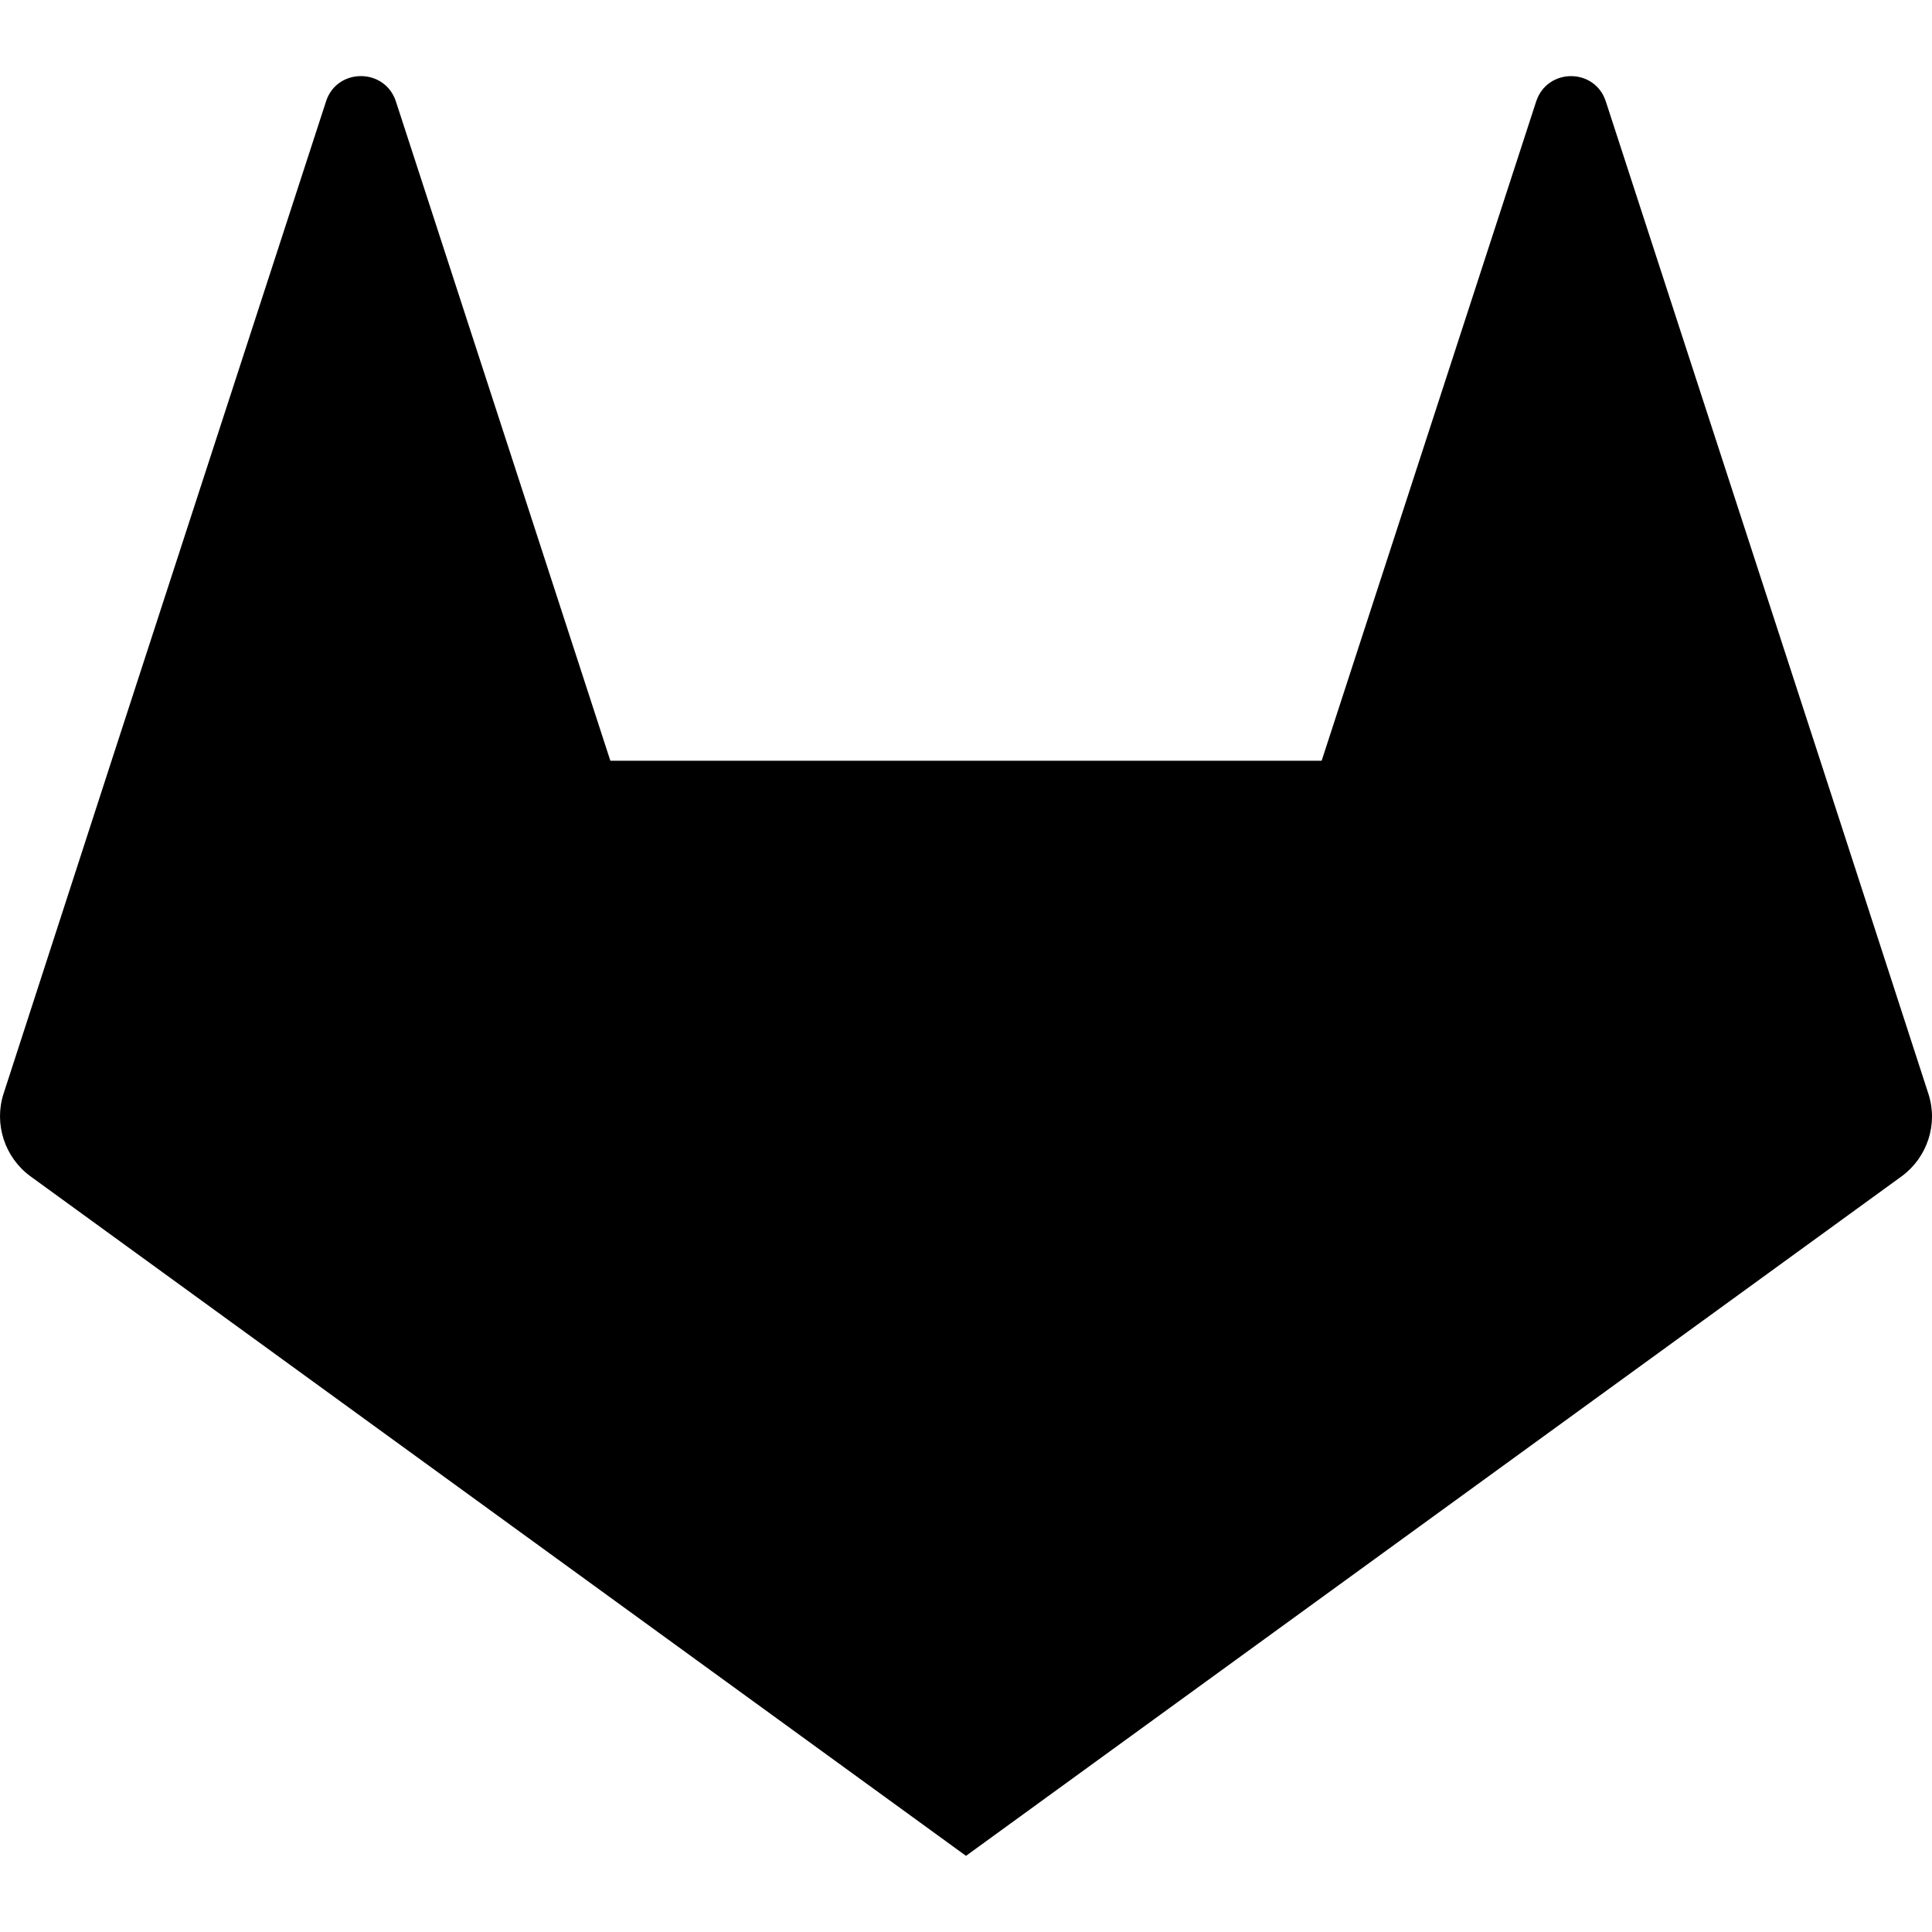
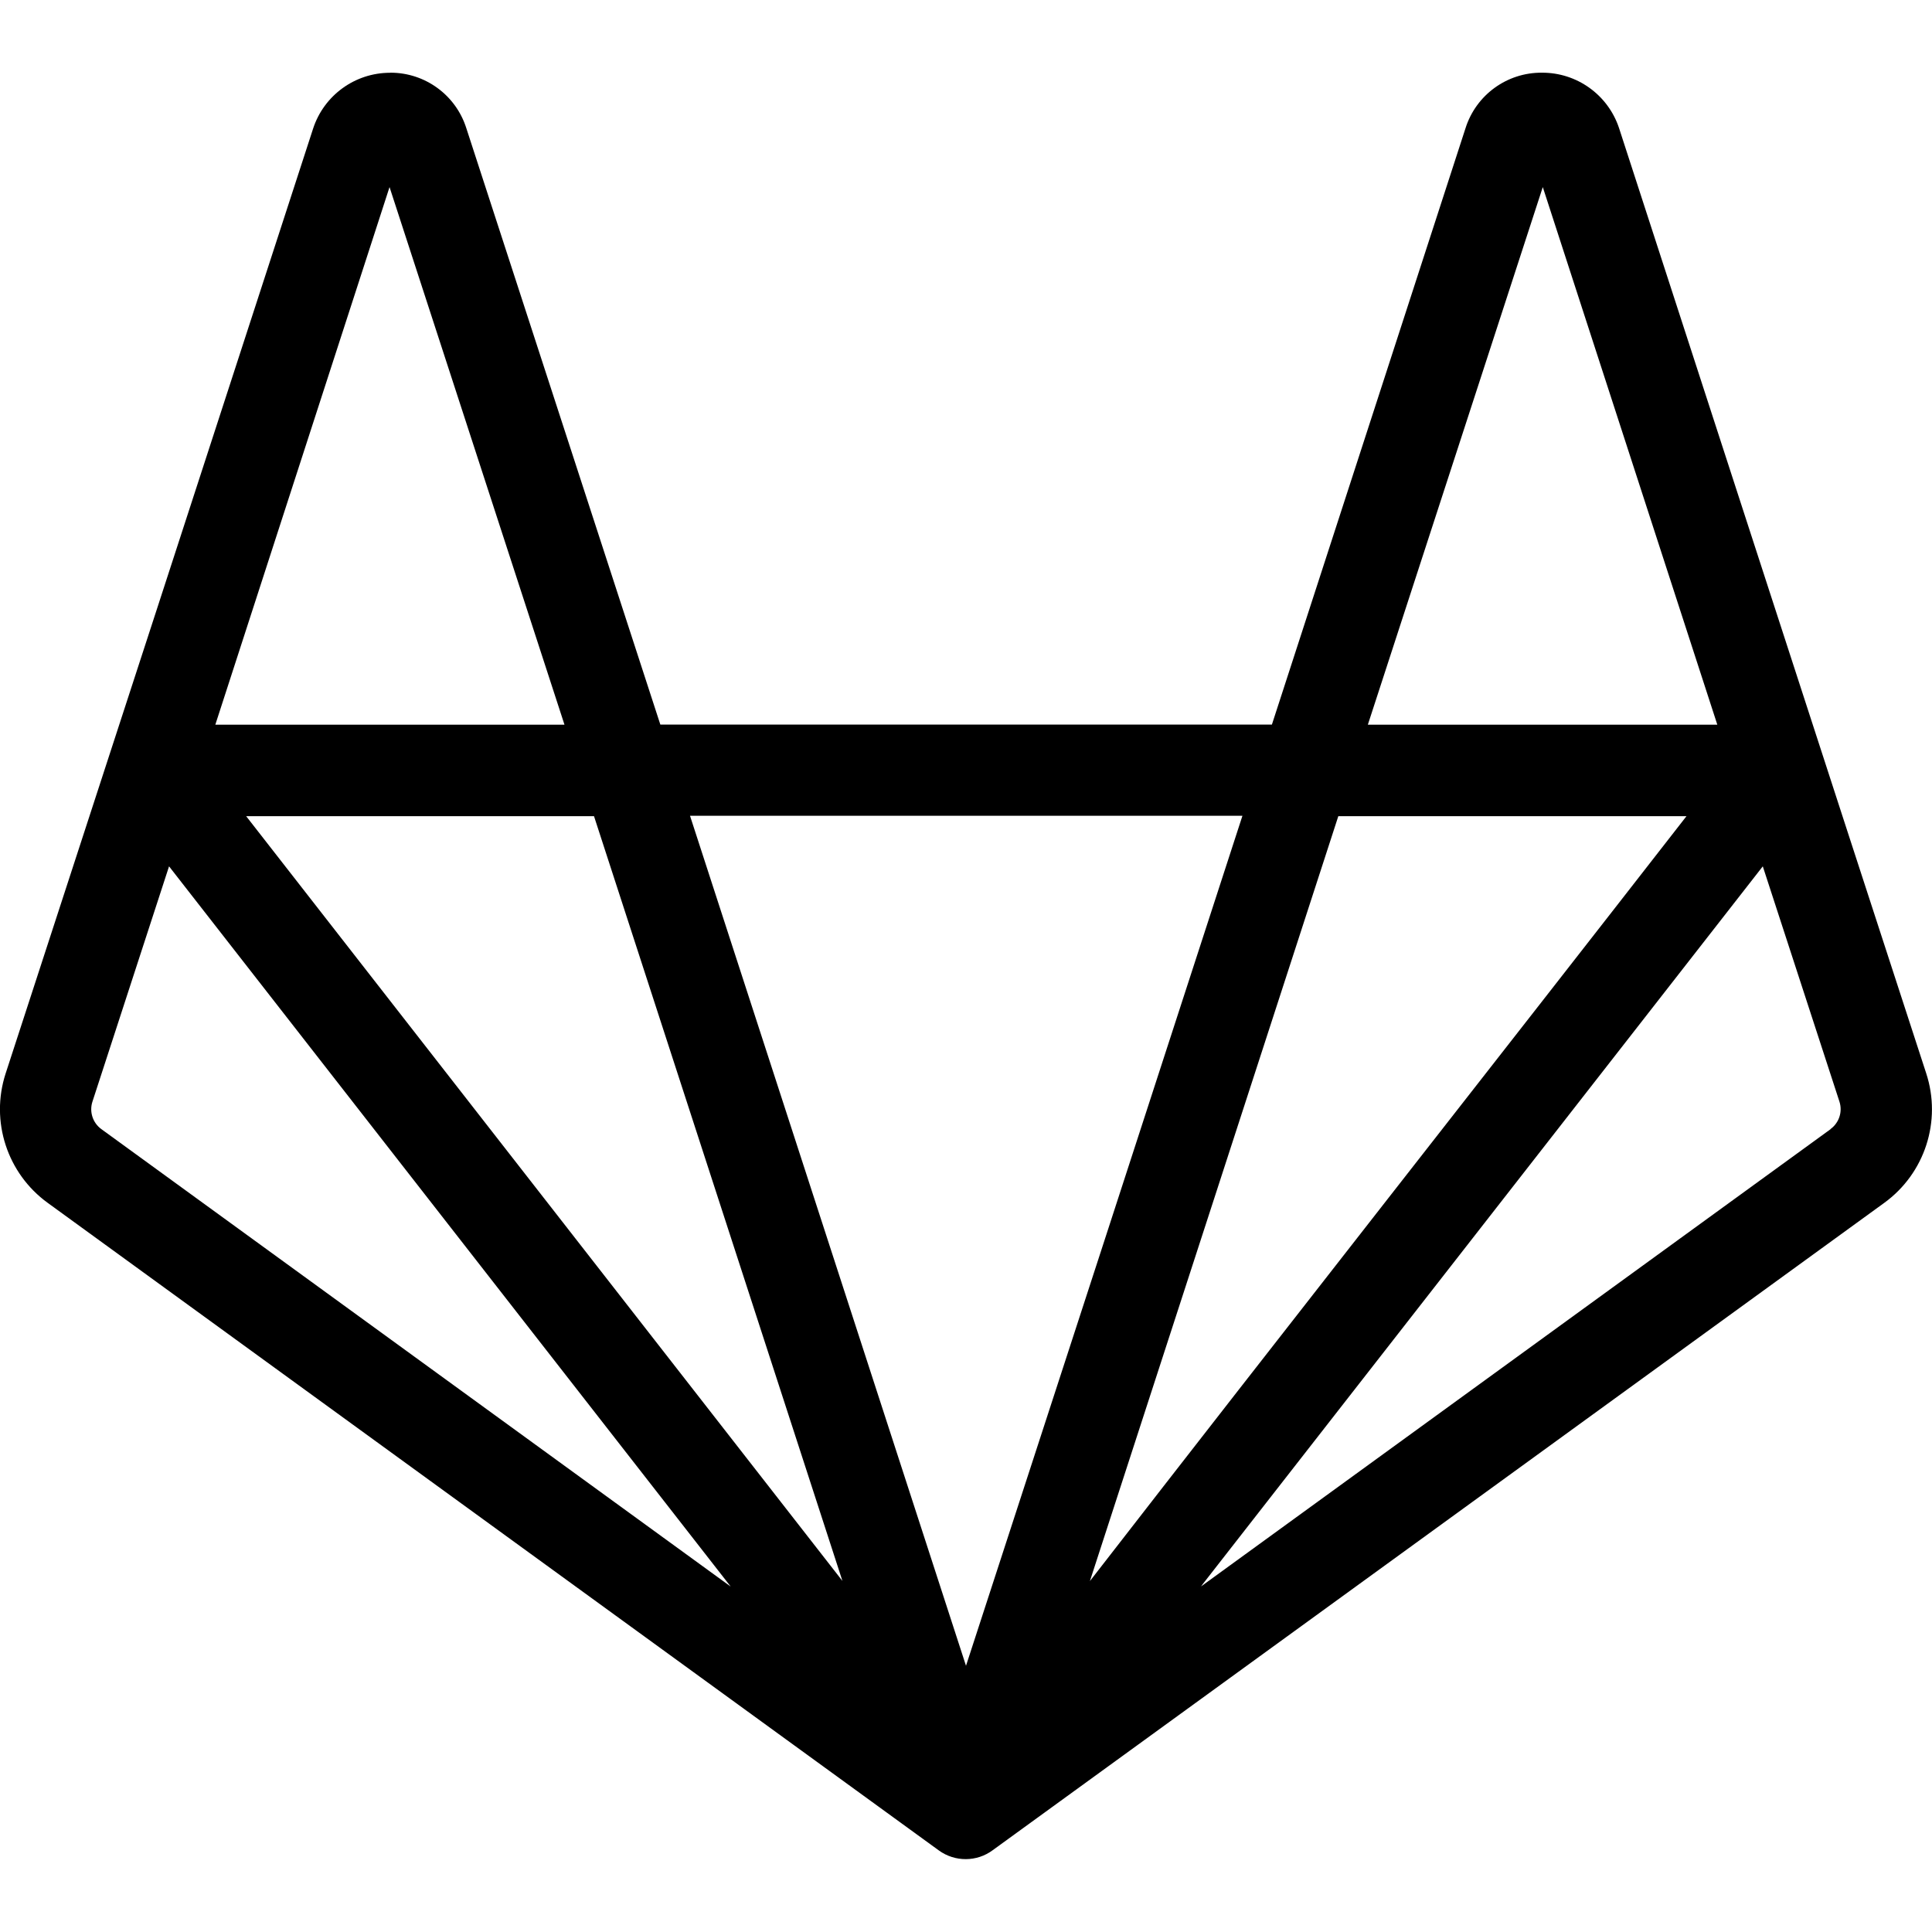
<svg xmlns="http://www.w3.org/2000/svg" role="img" viewBox="0 0 24 24">
-   <path d="M23.955 13.587l-1.342-4.135-2.664-8.189c-.135-.423-.73-.423-.867 0L16.418 9.45H7.582L4.919 1.263C4.783.84 4.185.84 4.05 1.26L1.386 9.449.044 13.587c-.121.375.014.789.331 1.023L12 23.054l11.625-8.443c.318-.235.453-.647.33-1.024" />
+   <path d="M4.845.904c-.435 0-.82.28-.955.692C2.639 5.449 1.246 9.728.07 13.335a1.437 1.437 0 00.522 1.607l11.071 8.045c.2.145.472.144.67-.004l11.073-8.04a1.436 1.436 0 00.522-1.61c-1.285-3.942-2.683-8.256-3.817-11.746a1.004 1.004 0 00-.957-.684.987.987 0 00-.949.69l-2.405 7.408H8.203l-2.41-7.408a.987.987 0 00-.942-.69h-.006zm-.006 1.42l2.173 6.678H2.675zm14.326 0l2.168 6.678h-4.341zm-10.593 7.81h6.862c-1.142 3.52-2.288 7.04-3.434 10.559L8.572 10.135zm-5.514.005h4.321l3.086 9.5zm13.567 0h4.325c-2.467 3.17-4.95 6.328-7.411 9.502 1.028-3.167 2.059-6.334 3.086-9.502zM2.1 10.762l6.977 8.947-7.817-5.682a.305.305 0 01-.112-.341zm19.798 0l.952 2.922a.305.305 0 01-.11.341v.002l-7.82 5.68.026-.035z" />
</svg>
